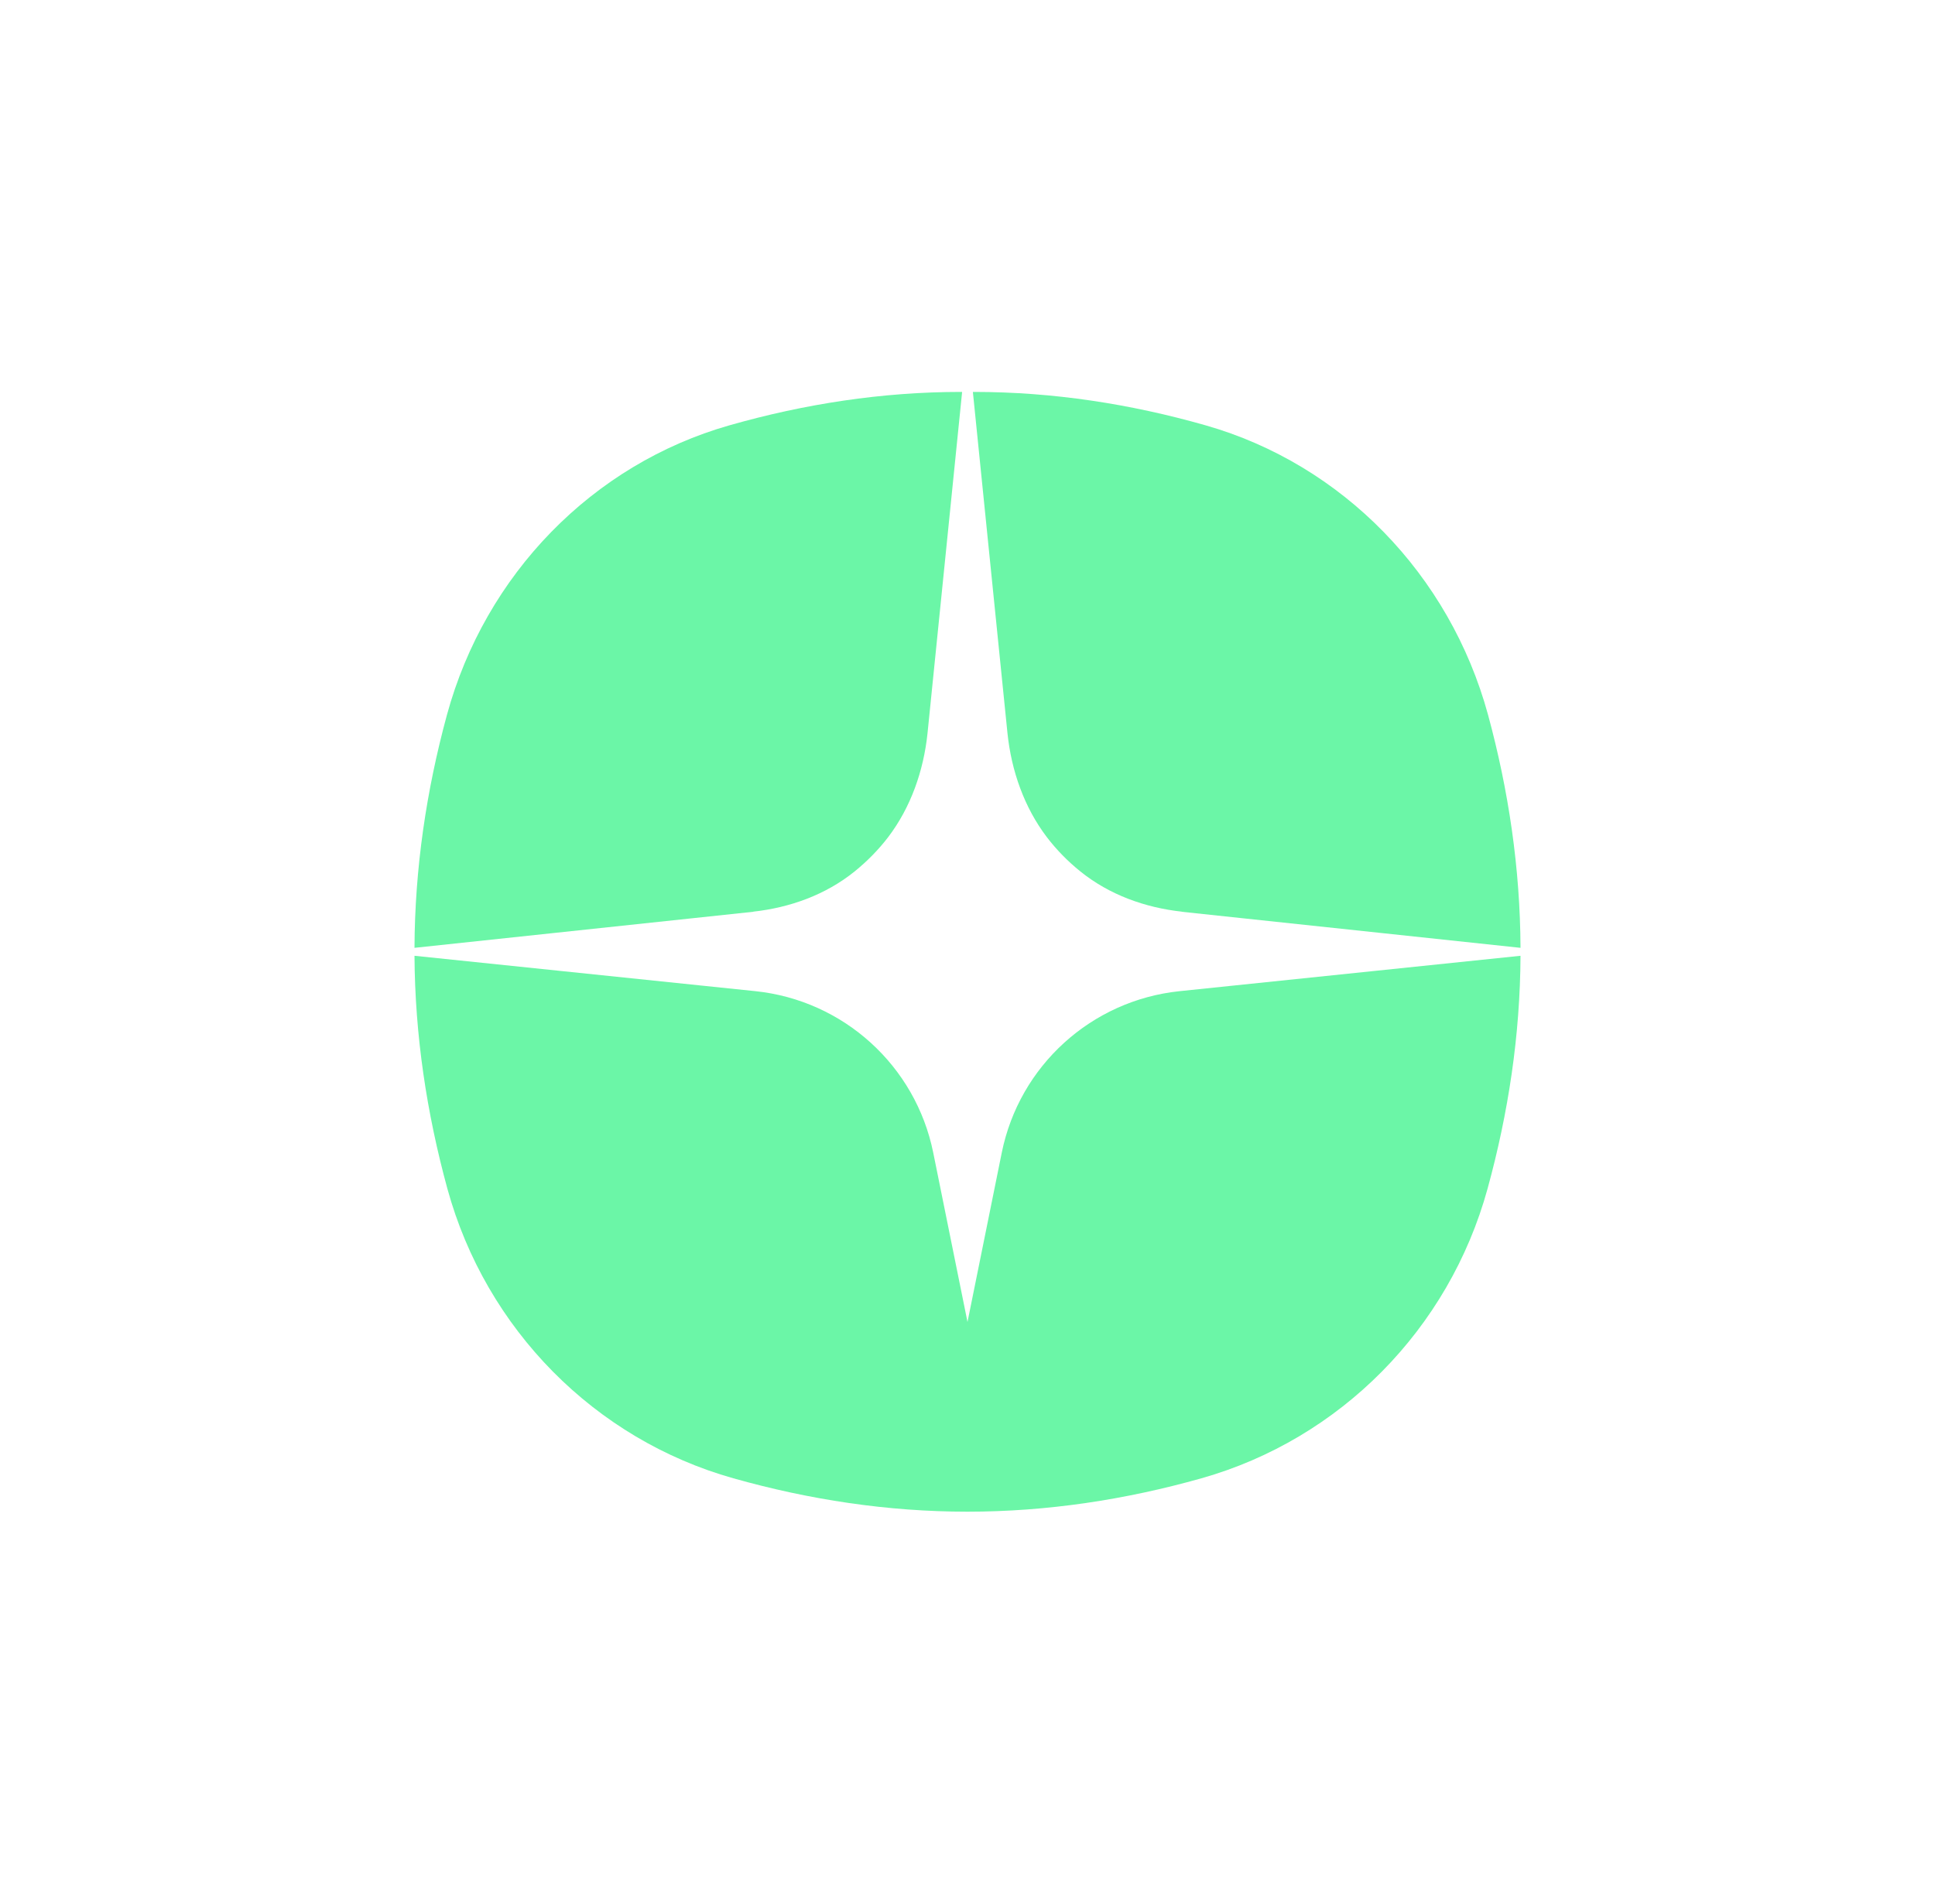
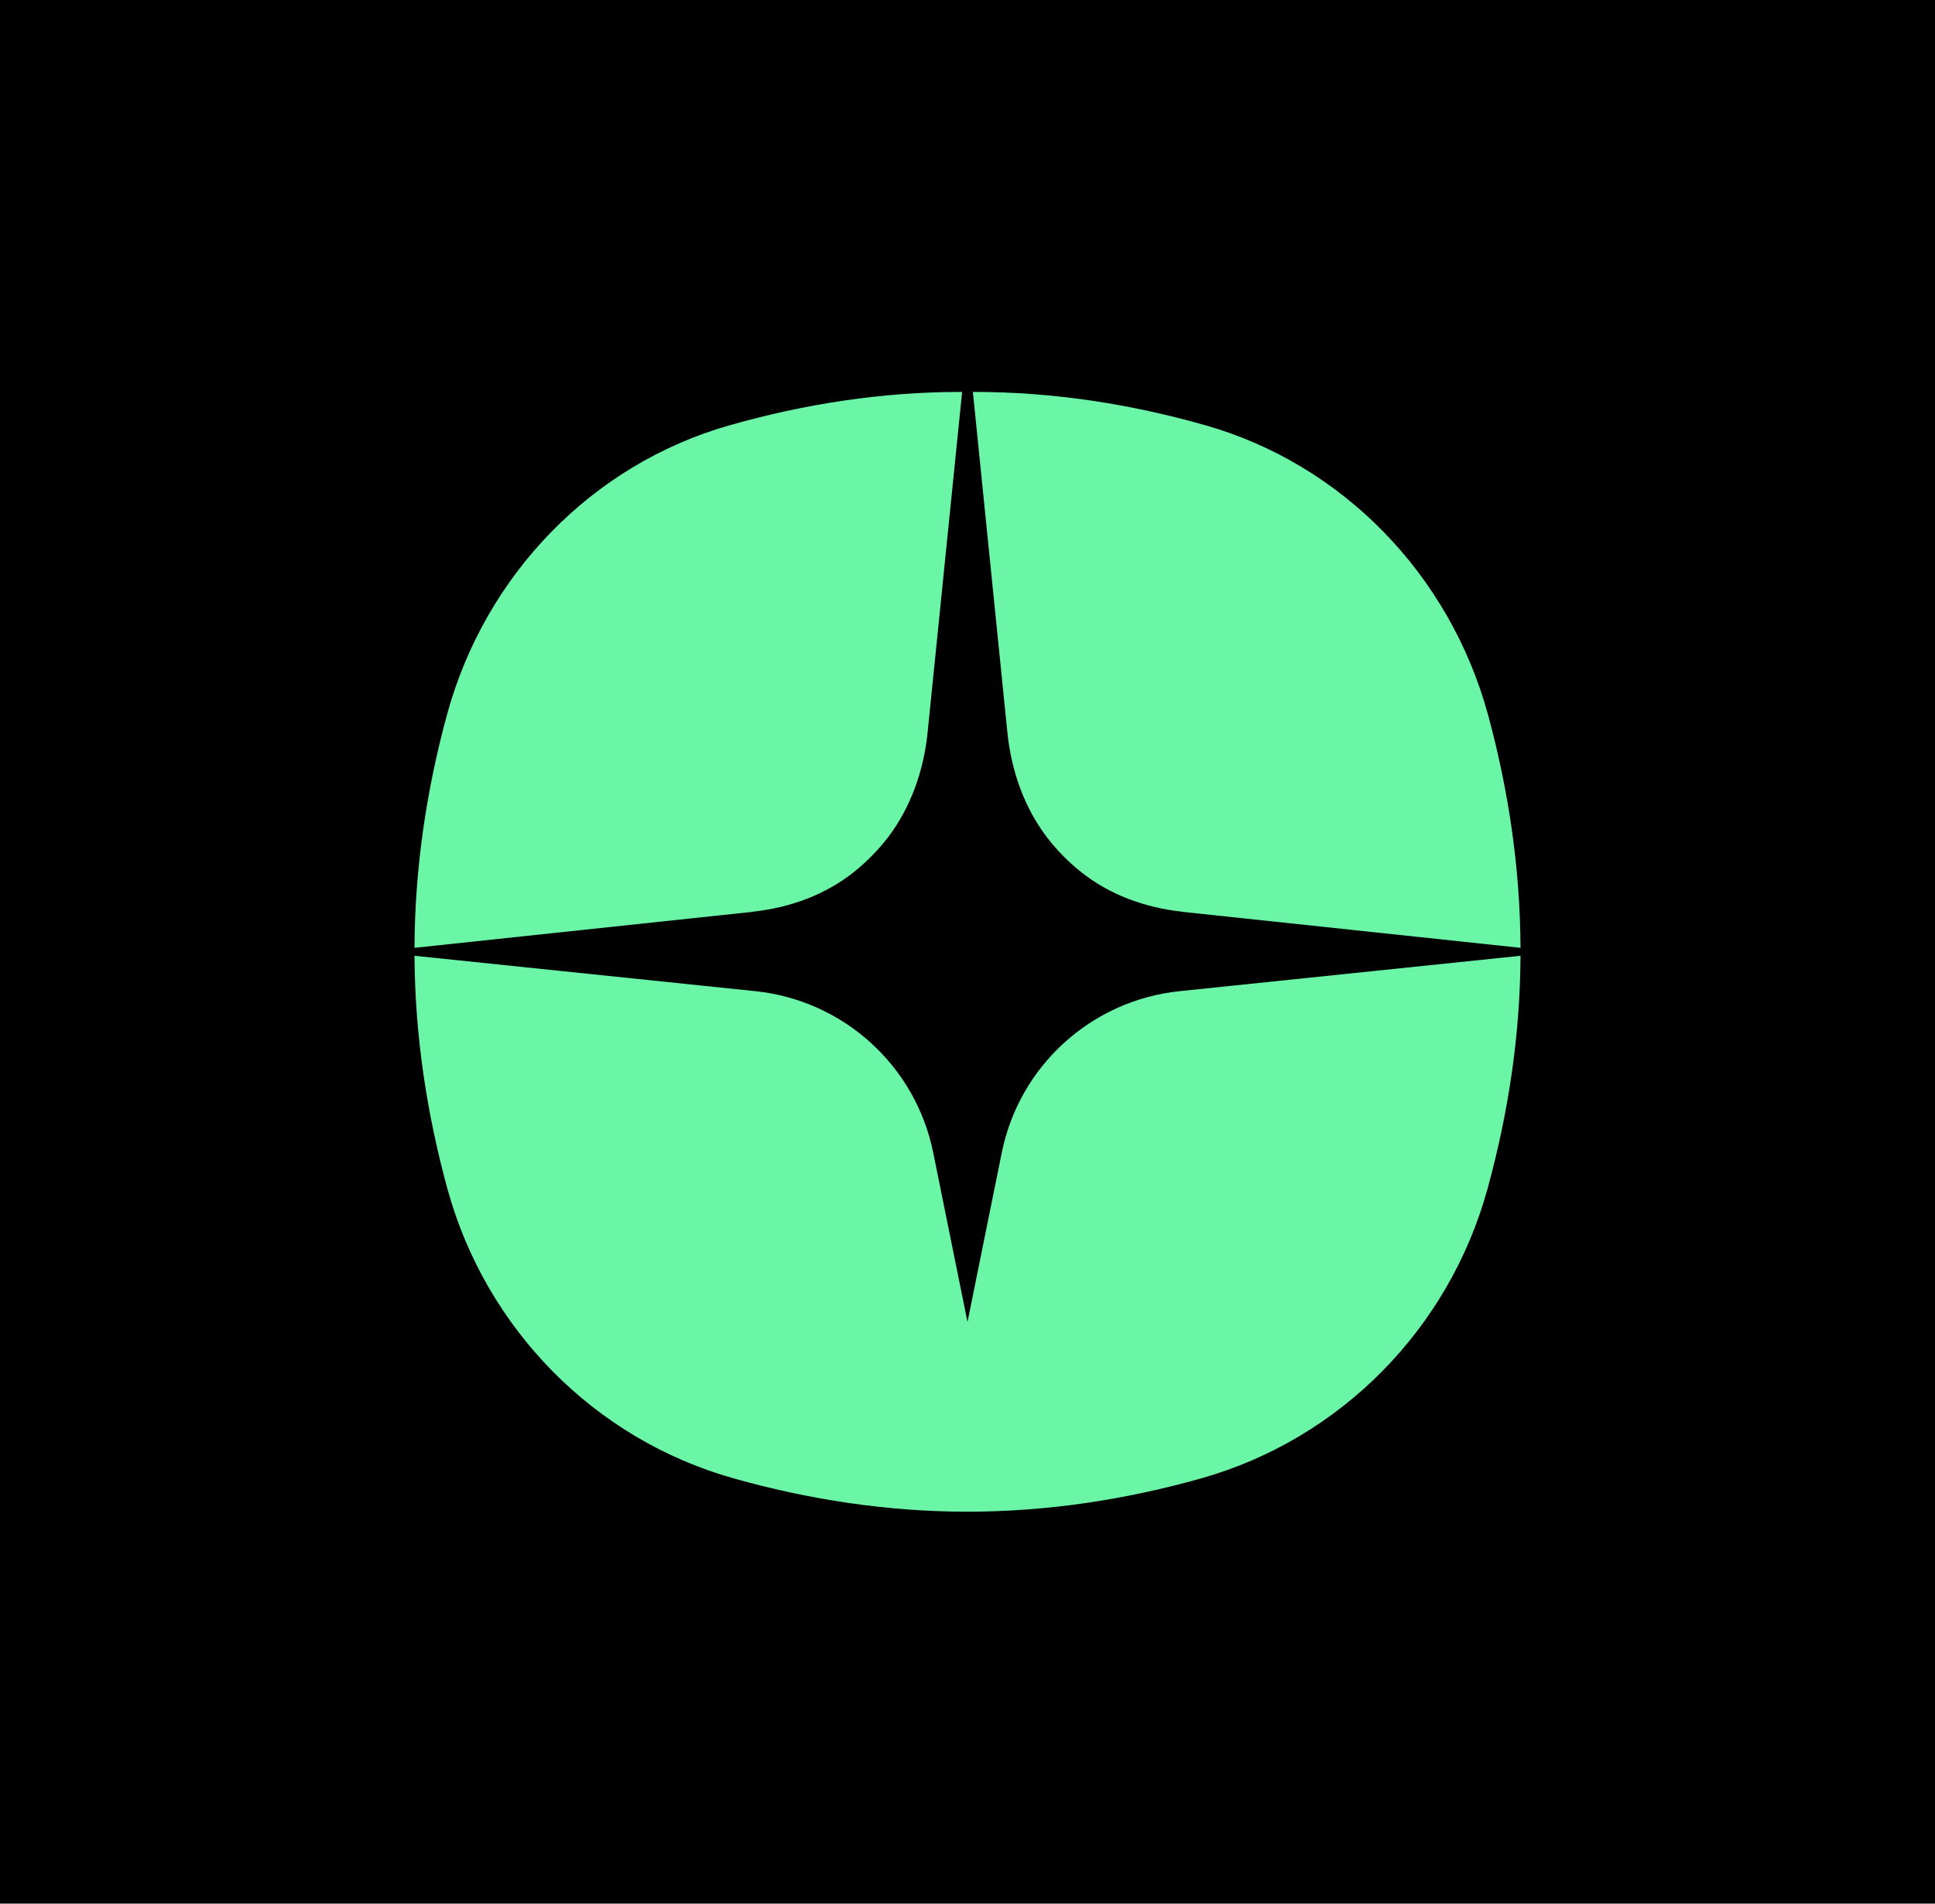
<svg xmlns="http://www.w3.org/2000/svg" width="1728" height="1700" viewBox="0 0 1728 1700" fill="none">
+   <rect width="1728" height="1700" fill="black" />
  <path d="M1357.85 853.551C1357.55 924.558 1346.95 994.064 1328.45 1061.47C1294.04 1186.78 1196.83 1285.19 1072.82 1320.2C1005.11 1339.3 935.106 1350 863.899 1350C792.692 1350 722.685 1339.3 654.979 1320.2C531.166 1285.39 433.957 1186.98 399.554 1061.67C381.052 994.064 370.55 924.558 370.15 853.551L674.581 885.153C753.289 893.354 817.695 951.76 833.396 1029.37L864 1180.58L894.603 1029.37C910.304 951.76 974.611 893.354 1053.42 885.153L1357.85 853.551ZM828.296 654.83C824.796 688.333 813.394 720.937 793.192 747.54C784.492 758.941 774.29 769.242 763.189 778.243C737.287 799.145 705.384 810.546 672.681 814.146L672.78 814.246H672.681L370.15 846.449C370.45 775.442 380.752 705.936 399.153 638.329C433.357 512.917 529.166 414.606 651.479 379.803C718.585 360.701 787.793 350 858.1 350H859.199L828.296 654.83ZM869.9 350C940.307 350 1009.41 360.701 1076.52 379.803C1198.73 414.606 1294.64 513.017 1328.85 638.329C1347.25 706.036 1357.55 775.542 1357.85 846.449L1055.32 814.246L1055.42 814.146H1055.32C1022.62 810.546 990.712 799.145 964.81 778.243C953.608 769.242 943.507 758.941 934.807 747.54C914.605 720.937 903.203 688.333 899.703 654.83L868.801 350H869.9Z" fill="#6BF6A7" />
</svg>
